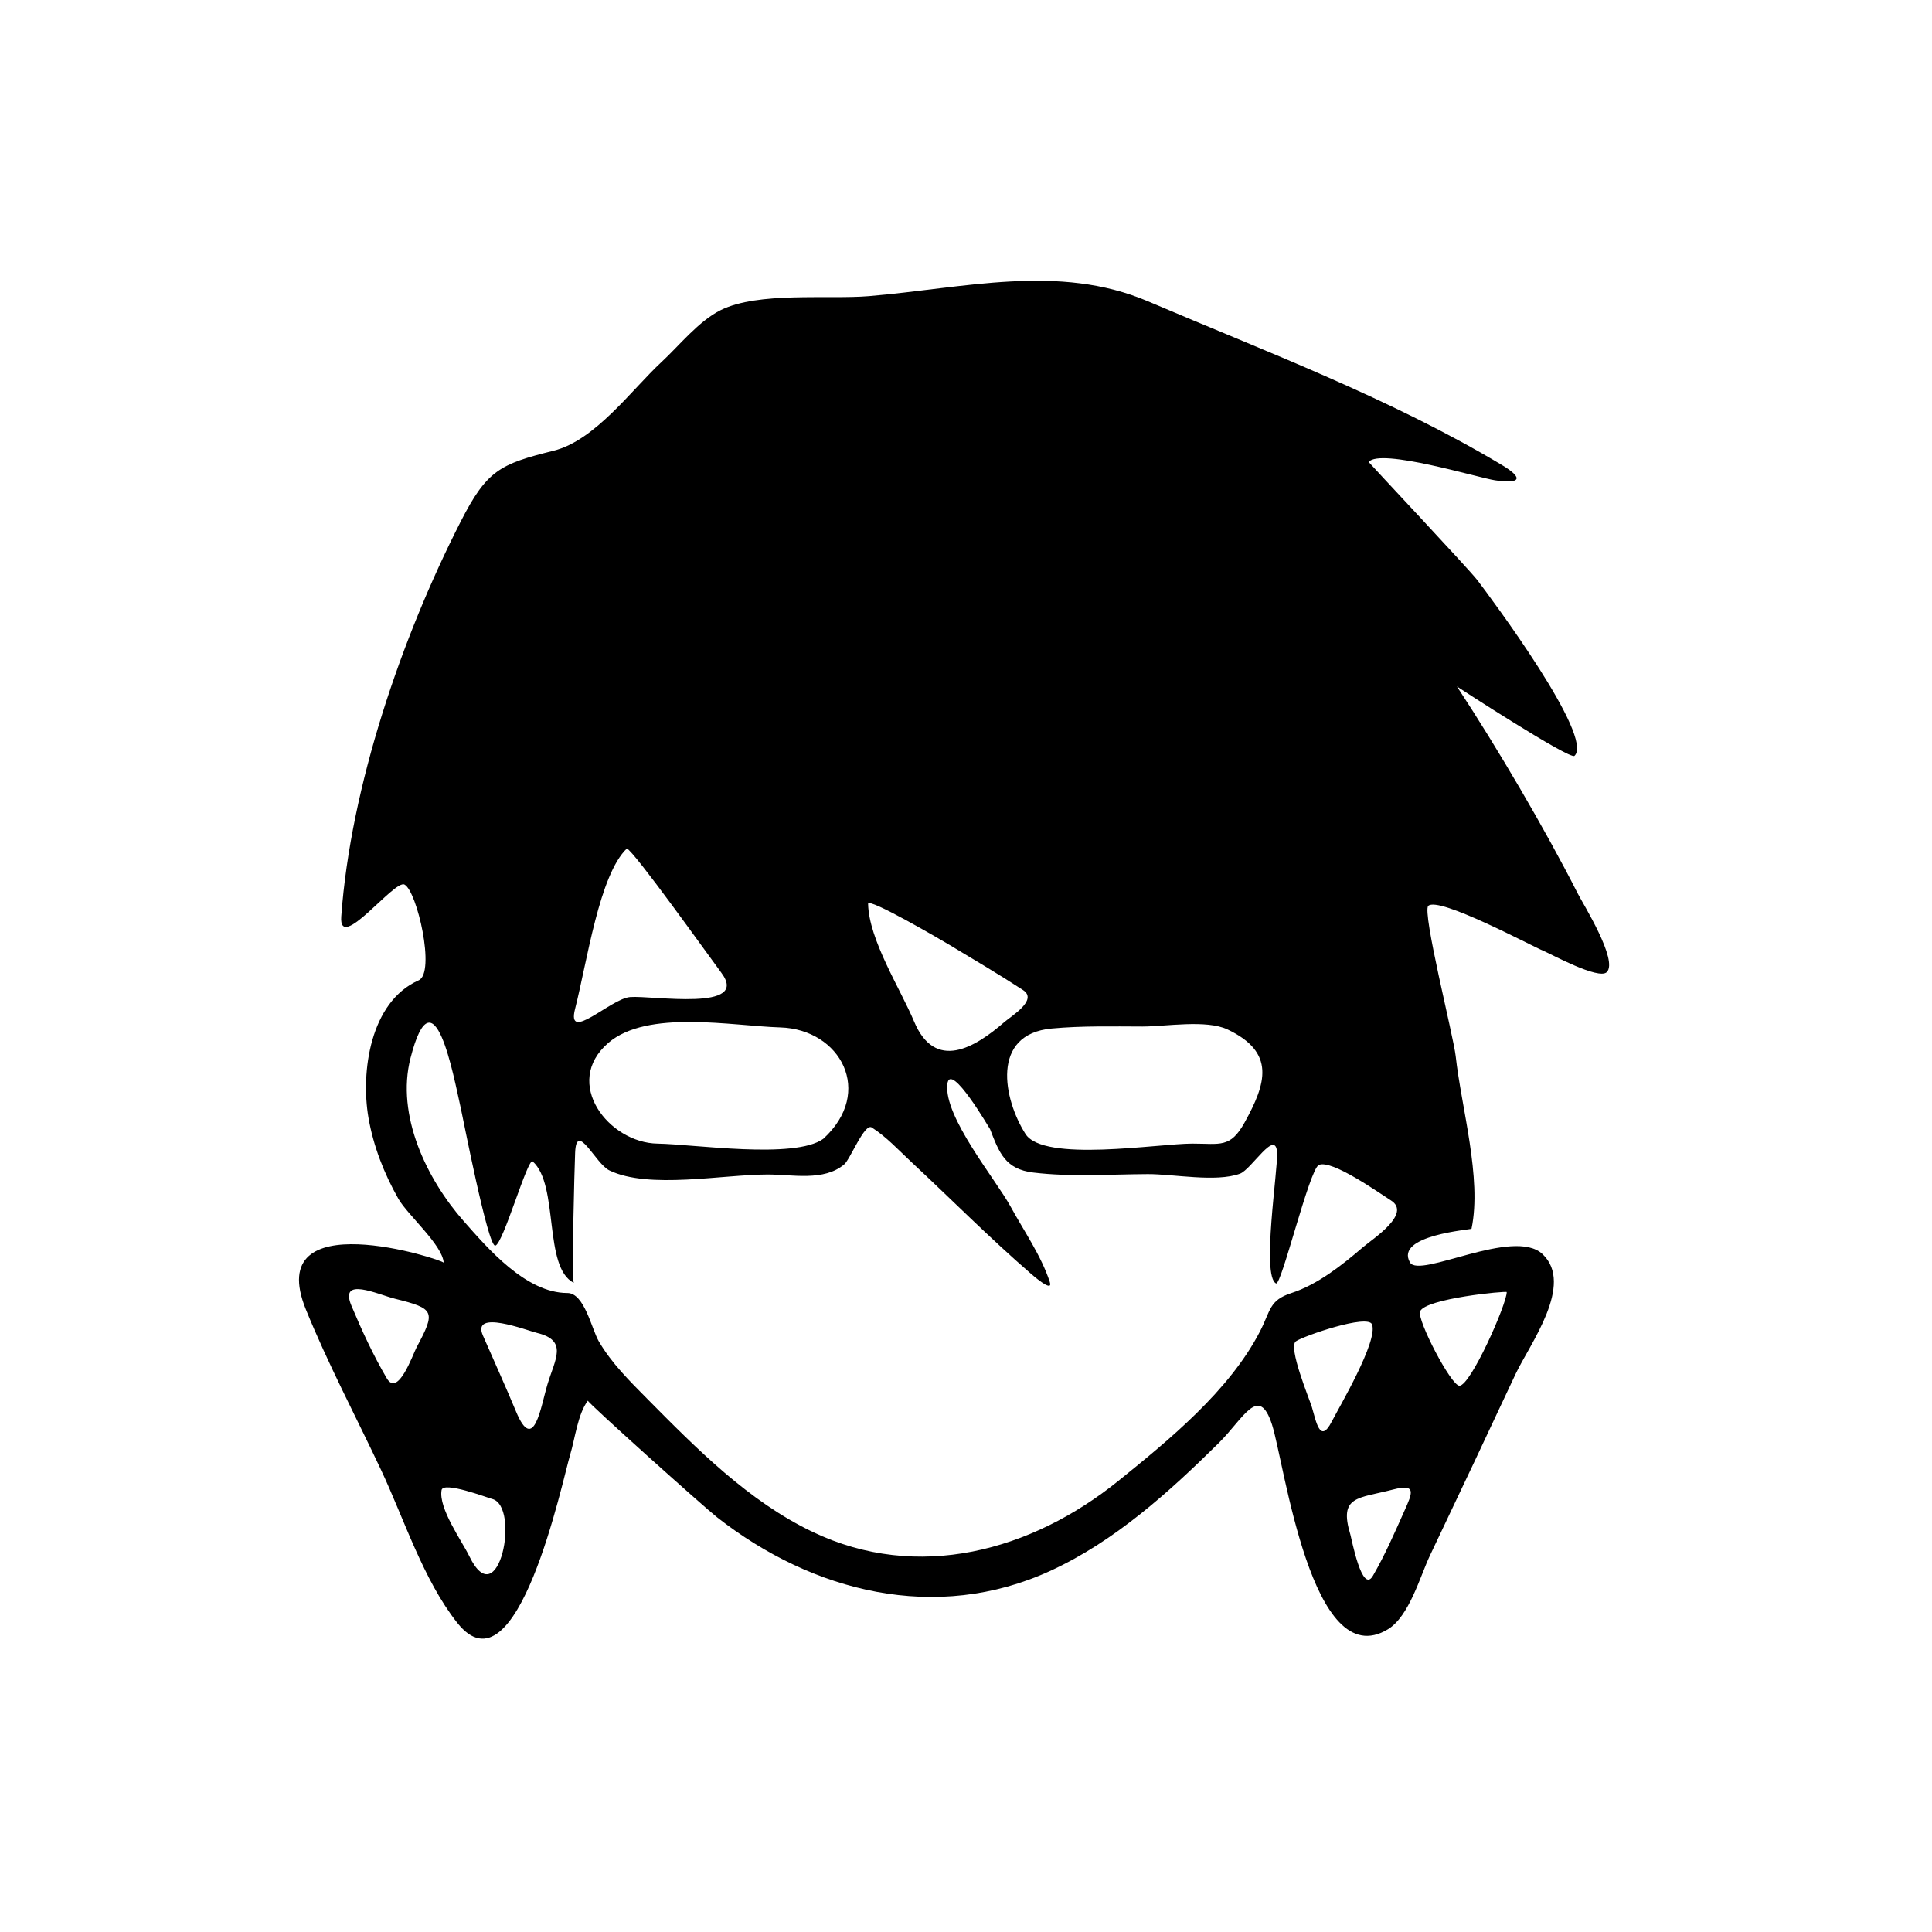
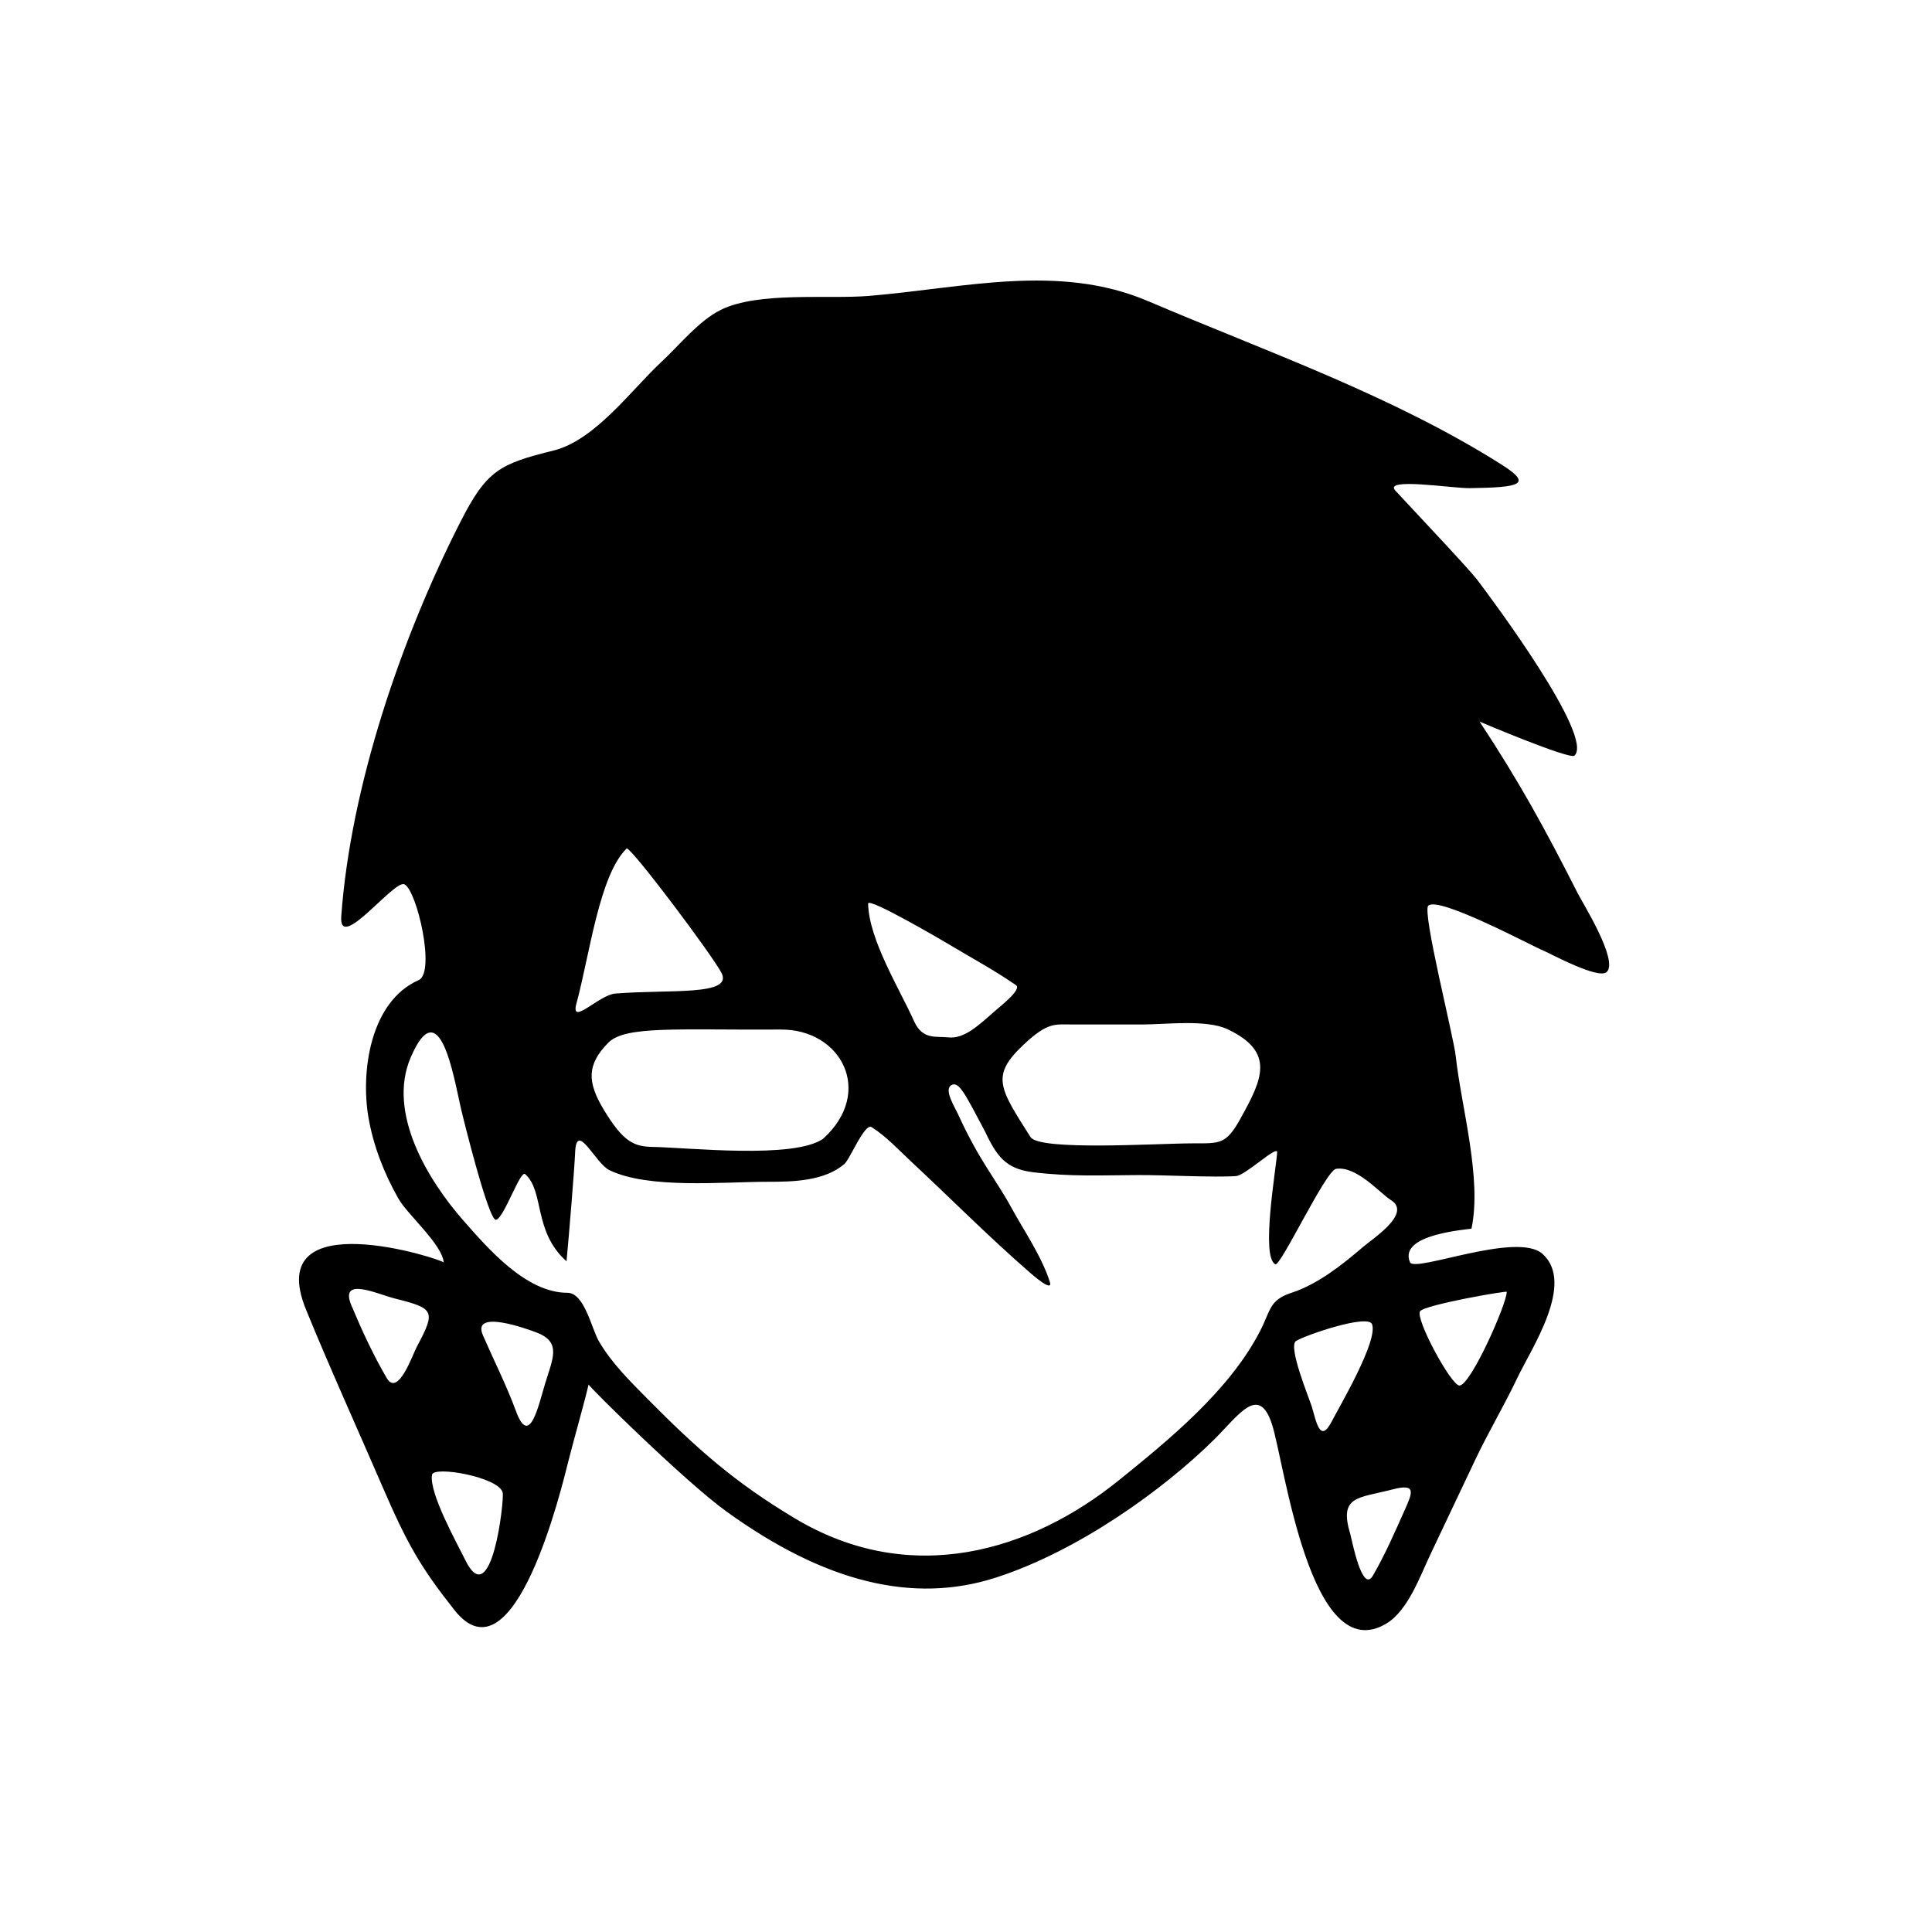
<svg xmlns="http://www.w3.org/2000/svg" version="1.1" id="Layer_1" x="0px" y="0px" width="90px" height="90px" viewBox="0 0 90 90" enable-background="new 0 0 90 90" xml:space="preserve">
-   <path d="M73.502,41.632c-1.54-3.034-3.763-6.813-5.633-9.654c0,0.006,5.265,3.43,5.476,3.232c0.937-0.877-3.867-7.32-4.523-8.183  c-0.386-0.507-5.075-5.495-5.066-5.506c0.54-0.659,5.099,0.735,5.887,0.853c1.194,0.178,1.357-0.092,0.314-0.716  c-5.158-3.087-10.965-5.269-16.476-7.62c-4.163-1.776-8.582-0.611-13.005-0.243c-1.917,0.159-5.151-0.216-6.899,0.65  c-1.028,0.509-1.938,1.656-2.759,2.417c-1.396,1.294-3.088,3.654-5.033,4.136c-2.501,0.62-3.106,0.911-4.326,3.302  c-2.755,5.401-5.124,12.328-5.562,18.394c-0.125,1.729,2.468-1.725,2.944-1.488c0.586,0.291,1.458,4.108,0.664,4.46  c-2.269,1.004-2.703,4.276-2.343,6.387c0.228,1.333,0.729,2.613,1.394,3.787c0.428,0.756,2.056,2.147,2.113,2.984  c-0.009-0.139-8.475-2.878-6.418,2.181c1.032,2.538,2.329,4.983,3.496,7.461c1.077,2.287,1.964,5.118,3.551,7.127  c2.797,3.541,4.914-6.684,5.267-7.846c0.216-0.708,0.351-1.887,0.821-2.498c-0.048,0.063,5.405,4.952,6.017,5.431  c4.453,3.49,10.199,4.942,15.531,2.494c2.994-1.375,5.516-3.658,7.836-5.949c1.162-1.147,1.87-2.769,2.487-0.855  c0.574,1.78,1.84,11.688,5.398,9.527c0.995-0.604,1.501-2.473,1.958-3.437c0.699-1.475,1.398-2.949,2.096-4.423  c0.639-1.35,1.263-2.706,1.904-4.053c0.651-1.367,2.74-4.156,1.243-5.563c-1.344-1.265-5.734,1.157-6.174,0.388  c-0.729-1.276,2.857-1.523,2.867-1.571c0.493-2.356-0.479-5.662-0.738-8.044c-0.098-0.903-1.576-6.718-1.276-6.996  c0.488-0.452,4.811,1.87,5.381,2.104c0.317,0.131,2.556,1.356,2.933,0.983C75.396,44.746,73.741,42.102,73.502,41.632z   M66.152,61.093c0.232-0.605,4.037-0.968,4.037-0.903c0,0.563-1.681,4.363-2.203,4.363C67.595,64.552,66.003,61.481,66.152,61.093z   M48.991,47.912c1.4-0.129,2.828-0.096,4.232-0.093c1.056,0.001,2.973-0.332,3.959,0.136c2.257,1.07,1.8,2.523,0.795,4.338  c-0.666,1.201-1.135,0.98-2.436,0.98c-1.583,0-6.918,0.887-7.77-0.449C46.748,51.217,46.129,48.176,48.991,47.912z M44.202,44  c1.157,0.696,2.325,1.383,3.456,2.122c0.707,0.461-0.541,1.203-0.869,1.488c-1.375,1.198-3.227,2.313-4.208-0.027  c-0.641-1.528-2.104-3.794-2.142-5.48C40.432,41.78,43.992,43.874,44.202,44z M38.349,53.052c-1.337,0.962-6.052,0.246-7.715,0.222  c-2.279-0.032-4.451-2.831-2.299-4.69c1.82-1.57,5.763-0.792,8.014-0.723C39.16,47.946,40.739,50.877,38.349,53.052z M26.788,47.002  c0.565-2.214,1.129-6.247,2.413-7.475c0.331,0.113,3.822,5.012,4.404,5.791c1.36,1.822-3.215,1.048-4.251,1.128  C28.452,46.516,26.376,48.613,26.788,47.002z M19.404,62.771c-0.175,0.329-0.862,2.328-1.385,1.438  c-0.632-1.076-1.166-2.235-1.648-3.384c-0.583-1.387,1.222-0.525,2.035-0.323C20.259,60.962,20.302,61.089,19.404,62.771z   M21.862,72.492c-0.336-0.693-1.444-2.228-1.292-3.078c0.077-0.429,2.164,0.365,2.348,0.41  C24.26,70.153,23.231,75.318,21.862,72.492z M25.506,64.478c-0.312,1.031-0.631,3.289-1.468,1.275  c-0.494-1.188-1.028-2.359-1.542-3.539c-0.545-1.244,2.04-0.238,2.526-0.12C26.47,62.448,25.857,63.317,25.506,64.478z   M58.691,62.03c-1.425,2.755-4.221,5.04-6.586,6.949c-4.056,3.272-9.341,4.729-14.252,2.381c-2.97-1.419-5.394-3.865-7.679-6.174  c-0.825-0.834-1.69-1.683-2.283-2.707c-0.335-0.58-0.667-2.246-1.461-2.246c-1.934,0-3.718-2.089-4.827-3.346  c-1.724-1.955-3.164-4.934-2.48-7.598c1.087-4.237,2.007,0.856,2.341,2.326c0.107,0.471,1.264,6.466,1.606,6.412  c0.365-0.058,1.515-4.126,1.745-3.923c1.237,1.099,0.483,4.949,1.919,5.657c-0.119-0.059,0.029-5.349,0.057-6.055  c0.059-1.523,0.948,0.509,1.599,0.817c1.833,0.886,5.272,0.189,7.381,0.189c1.135,0,2.607,0.329,3.555-0.47  c0.279-0.235,0.946-1.933,1.281-1.722c0.679,0.429,1.27,1.073,1.853,1.616c1.851,1.724,3.635,3.526,5.547,5.183  c0.037,0.032,1.077,0.956,0.895,0.397c-0.397-1.219-1.215-2.39-1.823-3.505c-0.687-1.26-3.124-4.191-2.948-5.709  c0.13-1.118,2.015,2.161,1.988,2.092c0.429,1.116,0.715,1.871,2.012,2.027c1.756,0.212,3.57,0.081,5.335,0.073  c1.198-0.005,3.174,0.391,4.295-0.019c0.541-0.198,1.665-2.123,1.731-0.979c0.045,0.777-0.734,5.753-0.049,6.091  c0.245,0.121,1.552-5.31,1.991-5.517c0.596-0.28,2.837,1.321,3.357,1.647c0.992,0.62-0.848,1.795-1.298,2.182  c-0.964,0.827-2.104,1.736-3.331,2.135C59.113,60.573,59.198,61.05,58.691,62.03z M62.034,66.23c-0.552,1.07-0.73-0.055-0.924-0.688  c-0.122-0.397-1.119-2.794-0.742-3.059c0.345-0.243,3.355-1.286,3.547-0.786C64.205,62.47,62.388,65.543,62.034,66.23z   M65.429,70.368c-0.456,1.022-0.912,2.072-1.475,3.041c-0.504,0.867-0.991-1.731-1.047-1.917c-0.555-1.824,0.357-1.679,1.982-2.103  C66.007,69.097,65.79,69.559,65.429,70.368z" />
+   <path d="M73.502,41.623c-1.54-3.034-2.705-5.167-4.576-8.008c0,0.006,4.208,1.784,4.418,1.586c0.938-0.877-3.867-7.32-4.523-8.183  c-0.385-0.507-2.575-2.821-3.82-4.164c-0.579-0.625,2.662-0.103,3.458-0.114c2.347-0.033,2.958-0.167,1.498-1.092  c-5.077-3.217-10.965-5.269-16.476-7.62c-4.164-1.776-8.583-0.611-13.005-0.243c-1.917,0.159-5.151-0.216-6.899,0.65  c-1.028,0.509-1.938,1.656-2.759,2.417c-1.396,1.294-3.088,3.654-5.033,4.136c-2.501,0.62-3.106,0.911-4.326,3.302  c-2.755,5.401-5.124,12.328-5.562,18.394c-0.125,1.729,2.468-1.725,2.944-1.488c0.586,0.291,1.458,4.108,0.664,4.46  c-2.269,1.004-2.703,4.276-2.343,6.387c0.228,1.333,0.729,2.613,1.394,3.787c0.428,0.757,2.056,2.147,2.113,2.984  c-0.009-0.14-8.475-2.878-6.418,2.181c1.032,2.538,2.456,5.689,3.542,8.204c1.175,2.724,1.787,3.792,3.374,5.801  c2.797,3.541,5.018-5.773,5.314-6.951c0.21-0.84,0.81-2.955,0.937-3.559c-0.016,0.077,4.458,4.5,6.417,5.917  c4.584,3.315,8.717,4.322,12.555,3.084c3.875-1.25,7.834-4.126,10.153-6.417c1.162-1.146,2.099-2.626,2.715-0.712  c0.574,1.78,1.78,11.424,5.336,9.262c0.996-0.604,1.563-2.208,2.02-3.172c0.699-1.476,1.398-2.948,2.096-4.423  c0.639-1.35,1.337-2.503,1.979-3.852c0.65-1.367,2.697-4.393,1.168-5.766c-1.185-1.063-5.961,0.891-6.174,0.389  c-0.576-1.353,2.856-1.523,2.866-1.571c0.493-2.356-0.479-5.662-0.737-8.044c-0.099-0.903-1.576-6.718-1.276-6.996  c0.487-0.452,4.812,1.87,5.381,2.104c0.317,0.131,2.556,1.356,2.933,0.983C75.397,44.737,73.742,42.093,73.502,41.623z   M66.153,61.083c0.207-0.296,4.037-0.968,4.037-0.903c0,0.563-1.682,4.363-2.203,4.363C67.596,64.542,65.915,61.424,66.153,61.083z   M50.016,47.725c1.465-0.002,1.783-0.002,3.188,0c1.056,0,2.993-0.248,3.979,0.22c2.256,1.069,1.604,2.356,0.599,4.17  c-0.666,1.201-0.939,1.147-2.24,1.147c-1.583,0-7.118,0.363-7.536-0.293c-1.459-2.293-1.859-2.854-0.334-4.293  C48.831,47.586,49.139,47.725,50.016,47.725z M44.203,43.991c1.157,0.696,2.01,1.137,3.125,1.9c0.28,0.19-0.655,0.924-0.983,1.209  c-0.773,0.675-1.427,1.308-2.177,1.225c-0.565-0.063-1.191,0.128-1.586-0.751c-0.679-1.513-2.104-3.794-2.142-5.48  C40.433,41.771,43.993,43.865,44.203,43.991z M38.35,53.042c-1.337,0.962-6.279,0.416-7.943,0.386  c-0.859-0.017-1.36-0.207-2.281-1.734c-0.781-1.297-0.789-2.105,0.21-3.119c0.797-0.809,3.274-0.584,8.04-0.615  C39.188,47.941,40.739,50.868,38.35,53.042z M26.855,46.736c0.604-2.204,1.061-5.989,2.345-7.217  c0.331,0.113,3.947,4.932,4.404,5.791c0.583,1.098-2.426,0.77-4.938,0.973C27.896,46.344,26.552,47.842,26.855,46.736z   M19.404,62.762c-0.175,0.328-0.862,2.328-1.385,1.438c-0.632-1.076-1.166-2.234-1.648-3.384c-0.583-1.388,1.222-0.525,2.035-0.323  C20.259,60.953,20.302,61.08,19.404,62.762z M21.667,72.658c-0.336-0.692-1.693-3.106-1.542-3.958  c0.077-0.43,3.124,0.109,3.292,0.833C23.497,69.875,22.9,75.202,21.667,72.658z M25.392,64.459c-0.312,1.031-0.724,2.99-1.353,1.284  c-0.445-1.208-1.028-2.358-1.542-3.539c-0.545-1.243,2.06-0.302,2.526-0.12C26.167,62.533,25.743,63.299,25.392,64.459z   M58.692,62.02c-1.426,2.756-4.221,5.041-6.586,6.949c-4.057,3.272-9.648,5.008-15.063,1.771c-2.826-1.689-4.583-3.255-6.868-5.564  c-0.825-0.834-1.69-1.683-2.283-2.707c-0.335-0.58-0.667-2.246-1.461-2.246c-1.934,0-3.718-2.088-4.827-3.346  c-1.724-1.955-3.557-5.066-2.48-7.598c1.346-3.164,2.007,0.855,2.341,2.326c0.107,0.471,1.297,5.273,1.64,5.219  c0.365-0.059,1.13-2.332,1.359-2.128c0.908,0.806,0.365,2.669,1.927,4.06c0.109-1.141,0.373-4.354,0.4-5.061  c0.059-1.523,0.948,0.509,1.599,0.816c1.833,0.887,5.283,0.541,7.392,0.541c1.135,0,2.597-0.021,3.544-0.821  c0.279-0.235,0.946-1.933,1.281-1.722c0.679,0.429,1.27,1.072,1.853,1.615c1.851,1.725,3.635,3.526,5.547,5.184  c0.037,0.031,1.077,0.955,0.895,0.396c-0.396-1.219-1.215-2.39-1.822-3.505c-0.688-1.26-1.459-2.123-2.445-4.282  c-0.165-0.359-0.674-1.156-0.32-1.365c0.356-0.209,0.646,0.418,1.546,2.109c0.563,1.188,0.975,1.791,2.271,1.947  c1.756,0.212,3.137,0.139,4.901,0.131c1.198-0.005,3.556,0.119,4.547,0.047c0.442-0.031,1.938-1.469,1.915-1.104  c-0.049,0.777-0.771,4.875-0.086,5.213c0.244,0.121,2.351-4.373,2.83-4.446c0.959-0.146,2.035,1.129,2.556,1.455  c0.992,0.62-0.849,1.795-1.298,2.183c-0.964,0.826-2.104,1.735-3.331,2.135C59.114,60.564,59.199,61.041,58.692,62.02z   M62.035,66.221c-0.552,1.069-0.729-0.056-0.925-0.688c-0.121-0.397-1.118-2.794-0.741-3.06c0.345-0.242,3.354-1.285,3.547-0.785  C64.206,62.461,62.389,65.534,62.035,66.221z M65.43,70.359c-0.457,1.022-0.912,2.071-1.476,3.041  c-0.504,0.866-0.991-1.731-1.047-1.917c-0.556-1.824,0.356-1.68,1.981-2.104C66.007,69.088,65.791,69.549,65.43,70.359z" />
</svg>
